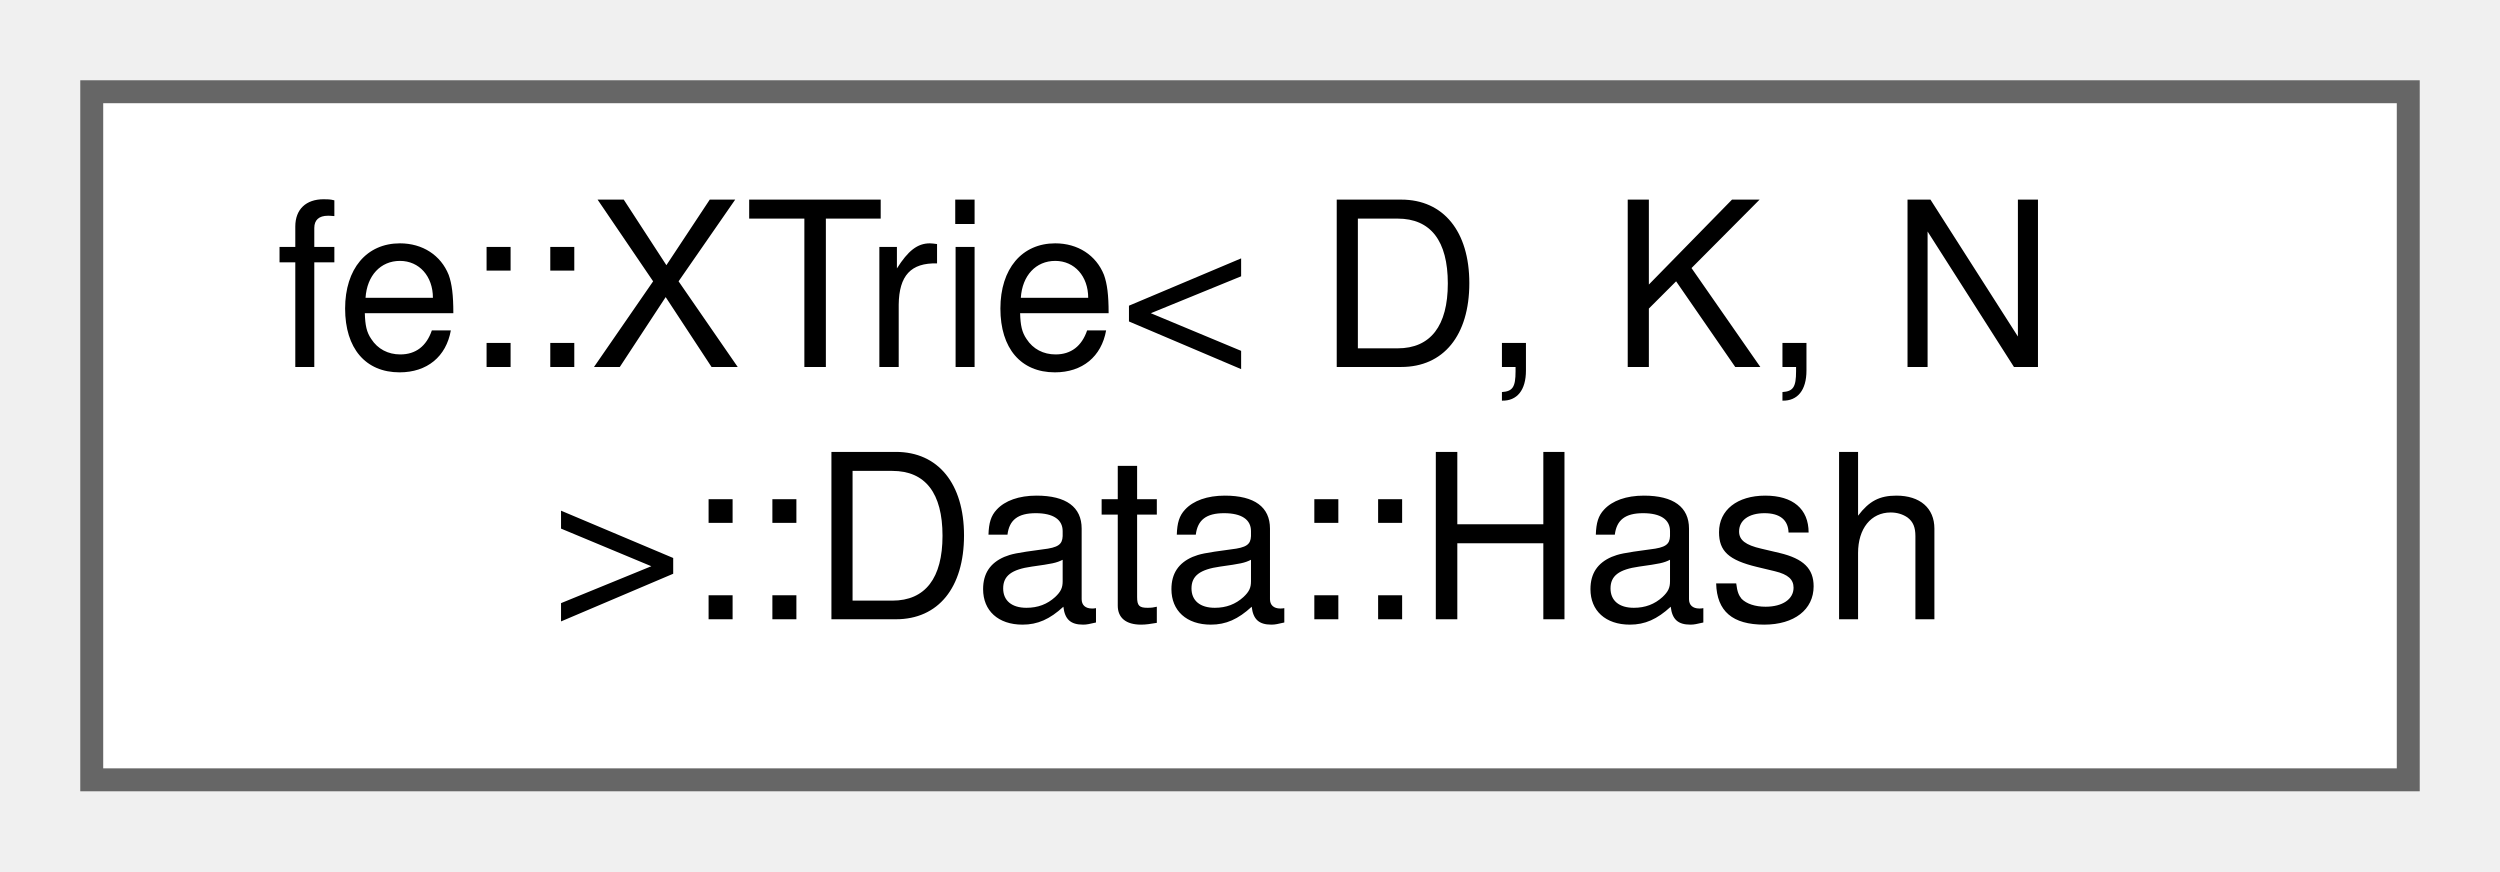
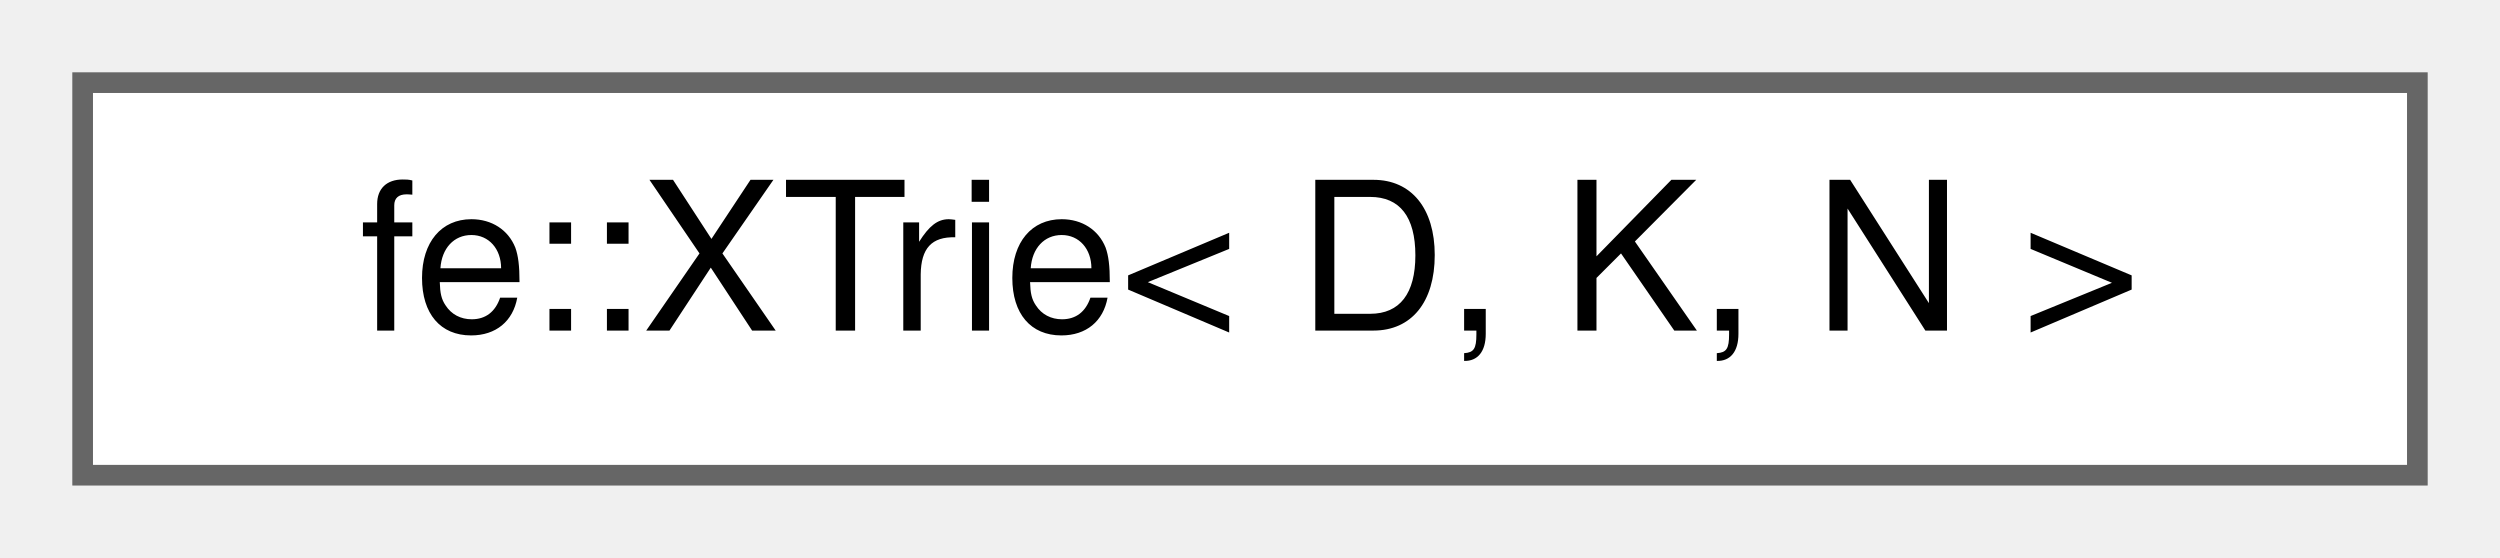
- <svg xmlns="http://www.w3.org/2000/svg" xmlns:xlink="http://www.w3.org/1999/xlink" width="109pt" height="38pt" viewBox="0.00 0.00 109.00 38.00">
-   <g id="graph0" class="graph" transform="scale(1 1) rotate(0) translate(4 34)">
+ <svg xmlns="http://www.w3.org/2000/svg" xmlns:xlink="http://www.w3.org/1999/xlink" width="121pt" height="27pt" viewBox="0.00 0.00 121.00 27.00">
+   <g id="graph0" class="graph" transform="scale(1 1) rotate(0) translate(4 23)">
    <g id="Node000000" class="node">
      <g id="a_Node000000">
-         <a xlink:href="structfe_1_1XTrie_1_1Data_1_1Hash.html" target="_top" xlink:title=" ">
-           <polygon fill="white" stroke="#666666" points="101,-30 0,-30 0,0 101,0 101,-30" />
-           <text text-anchor="start" x="8" y="-18" font-family="Helvetica,sans-Serif" font-size="10.00">fe::XTrie&lt; D, K, N</text>
-           <text text-anchor="middle" x="50.5" y="-7" font-family="Helvetica,sans-Serif" font-size="10.00"> &gt;::Data::Hash</text>
+         <a xlink:href="classfe_1_1XTrie.html" target="_top" xlink:title="Hash-consed sets of D*.">
+           <polygon fill="white" stroke="#666666" points="113,-19 0,-19 0,0 113,0 113,-19" />
+           <text text-anchor="middle" x="56.5" y="-7" font-family="Helvetica,sans-Serif" font-size="10.00">fe::XTrie&lt; D, K, N &gt;</text>
        </a>
      </g>
    </g>
  </g>
</svg>
